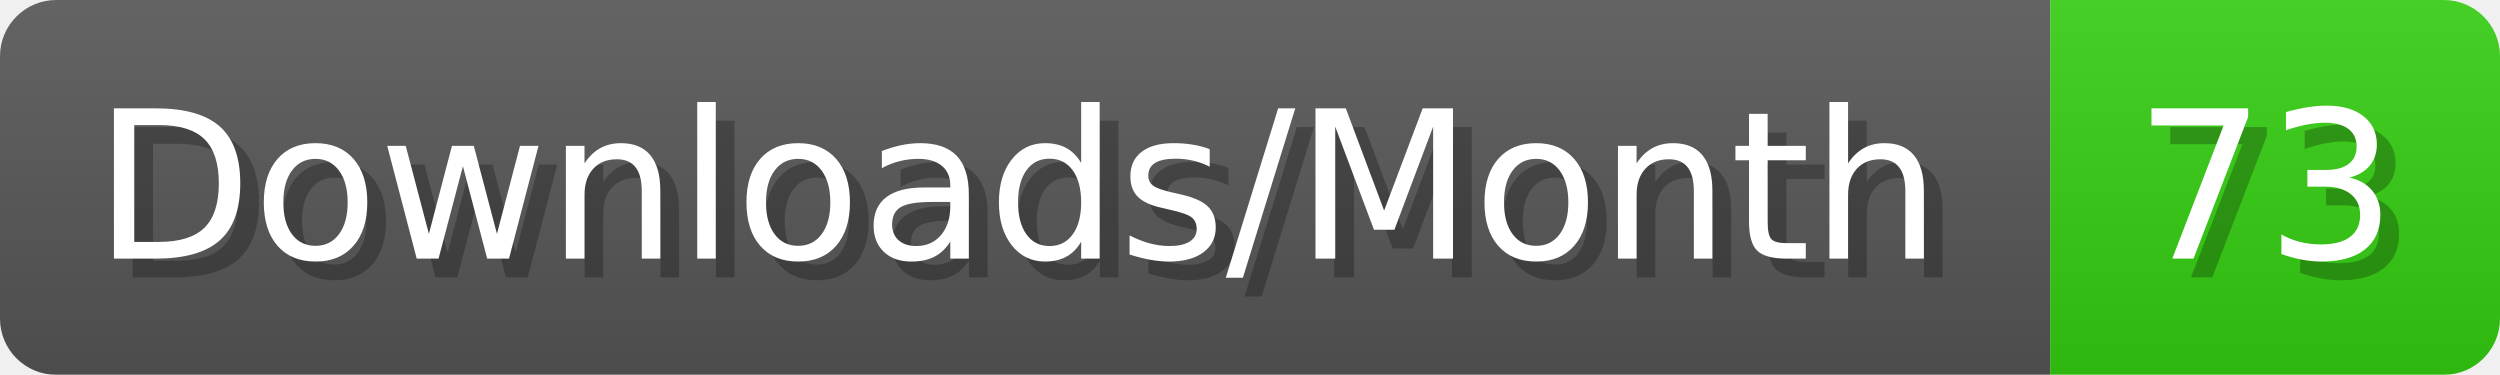
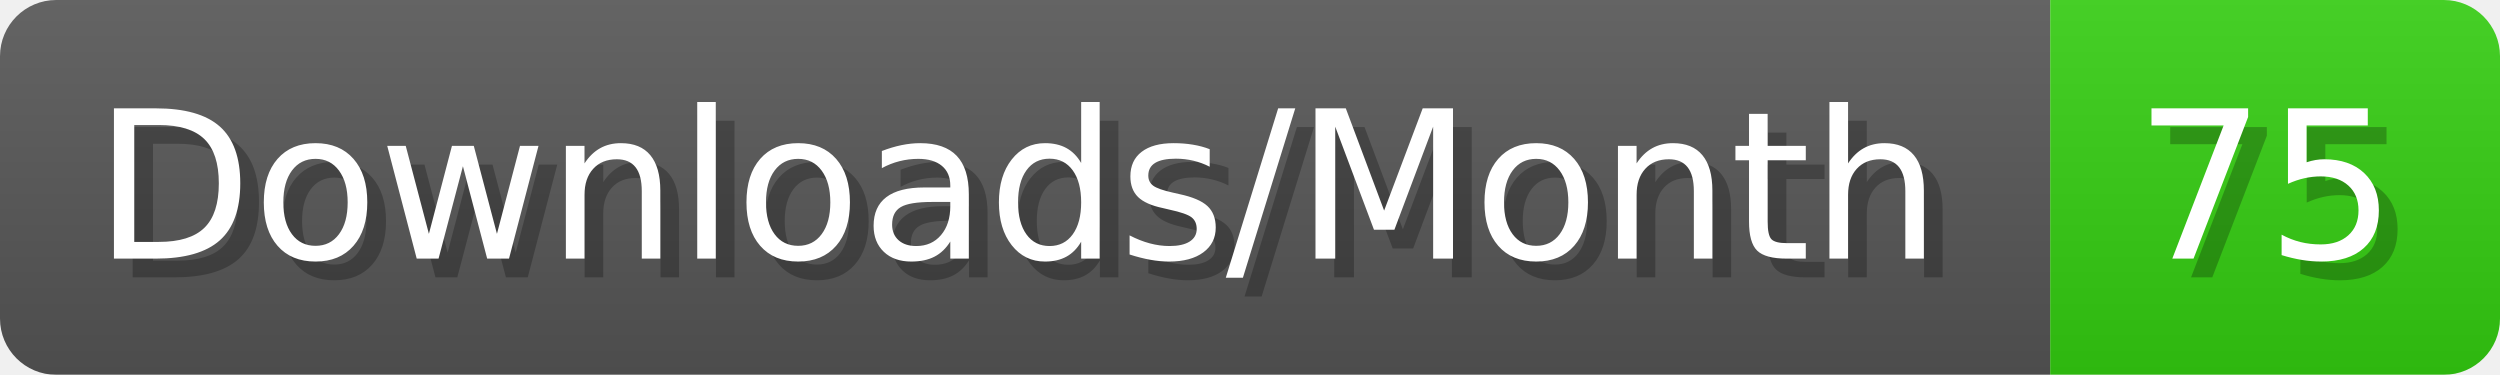
- <svg xmlns="http://www.w3.org/2000/svg" width="133.4" height="20" viewBox="0 0 1334 200" role="img" aria-label="Downloads/Month: 73">
+ <svg xmlns="http://www.w3.org/2000/svg" width="133.4" height="20" viewBox="0 0 1334 200" role="img" aria-label="Downloads/Month: 75">
  <linearGradient id="YlXUI" x2="0" y2="100%">
    <stop offset="0" stop-opacity=".1" stop-color="#EEE" />
    <stop offset="1" stop-opacity=".1" />
  </linearGradient>
  <mask id="JHhop">
    <rect width="1334" height="200" rx="30" fill="#FFF" />
  </mask>
  <g mask="url(#JHhop)">
    <rect width="1094" height="200" fill="#555" />
    <rect width="240" height="200" fill="#3C1" x="1094" />
    <rect width="1334" height="200" fill="url(#YlXUI)" />
  </g>
  <g aria-hidden="true" fill="#fff" text-anchor="start" font-family="Verdana,DejaVu Sans,sans-serif" font-size="110">
    <text x="60" y="148" textLength="994" fill="#000" opacity="0.25">Downloads/Month</text>
    <text x="50" y="138" textLength="994">Downloads/Month</text>
-     <text x="1149" y="148" textLength="140" fill="#000" opacity="0.25">73</text>
-     <text x="1139" y="138" textLength="140">73</text>
+     <text x="1149" y="148" textLength="140" fill="#000" opacity="0.25">75</text>
+     <text x="1139" y="138" textLength="140">75</text>
  </g>
</svg>
